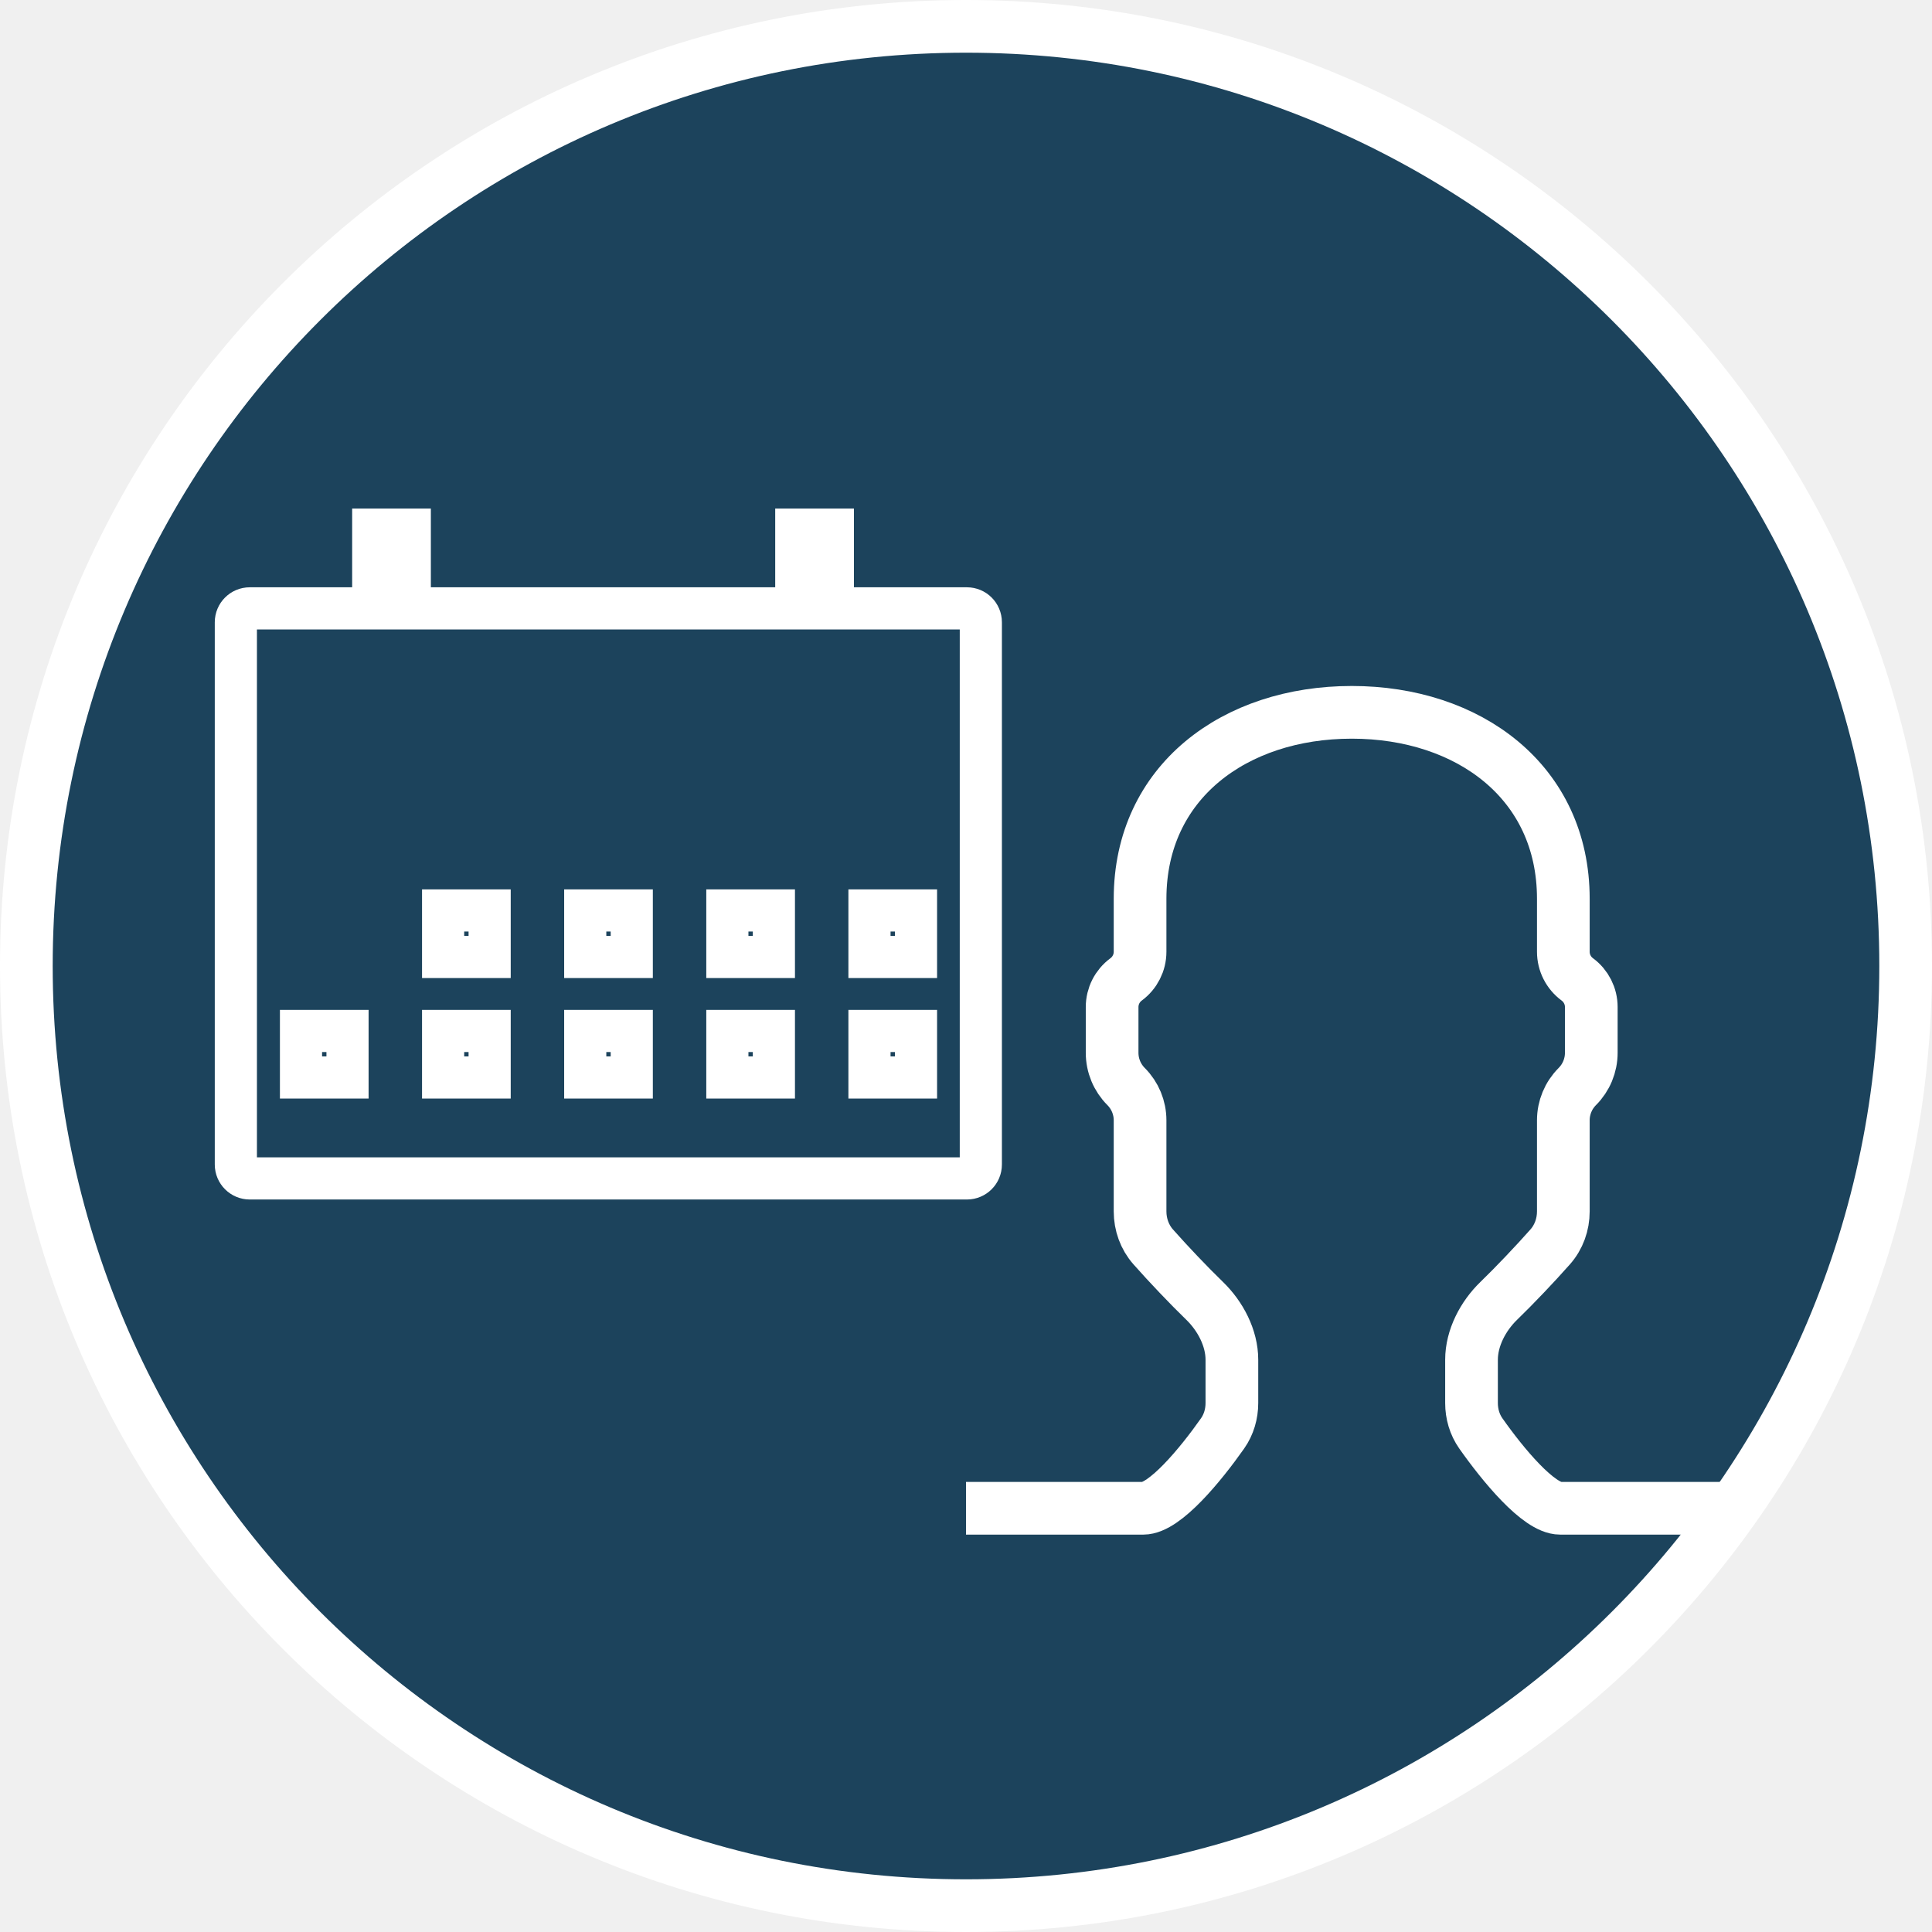
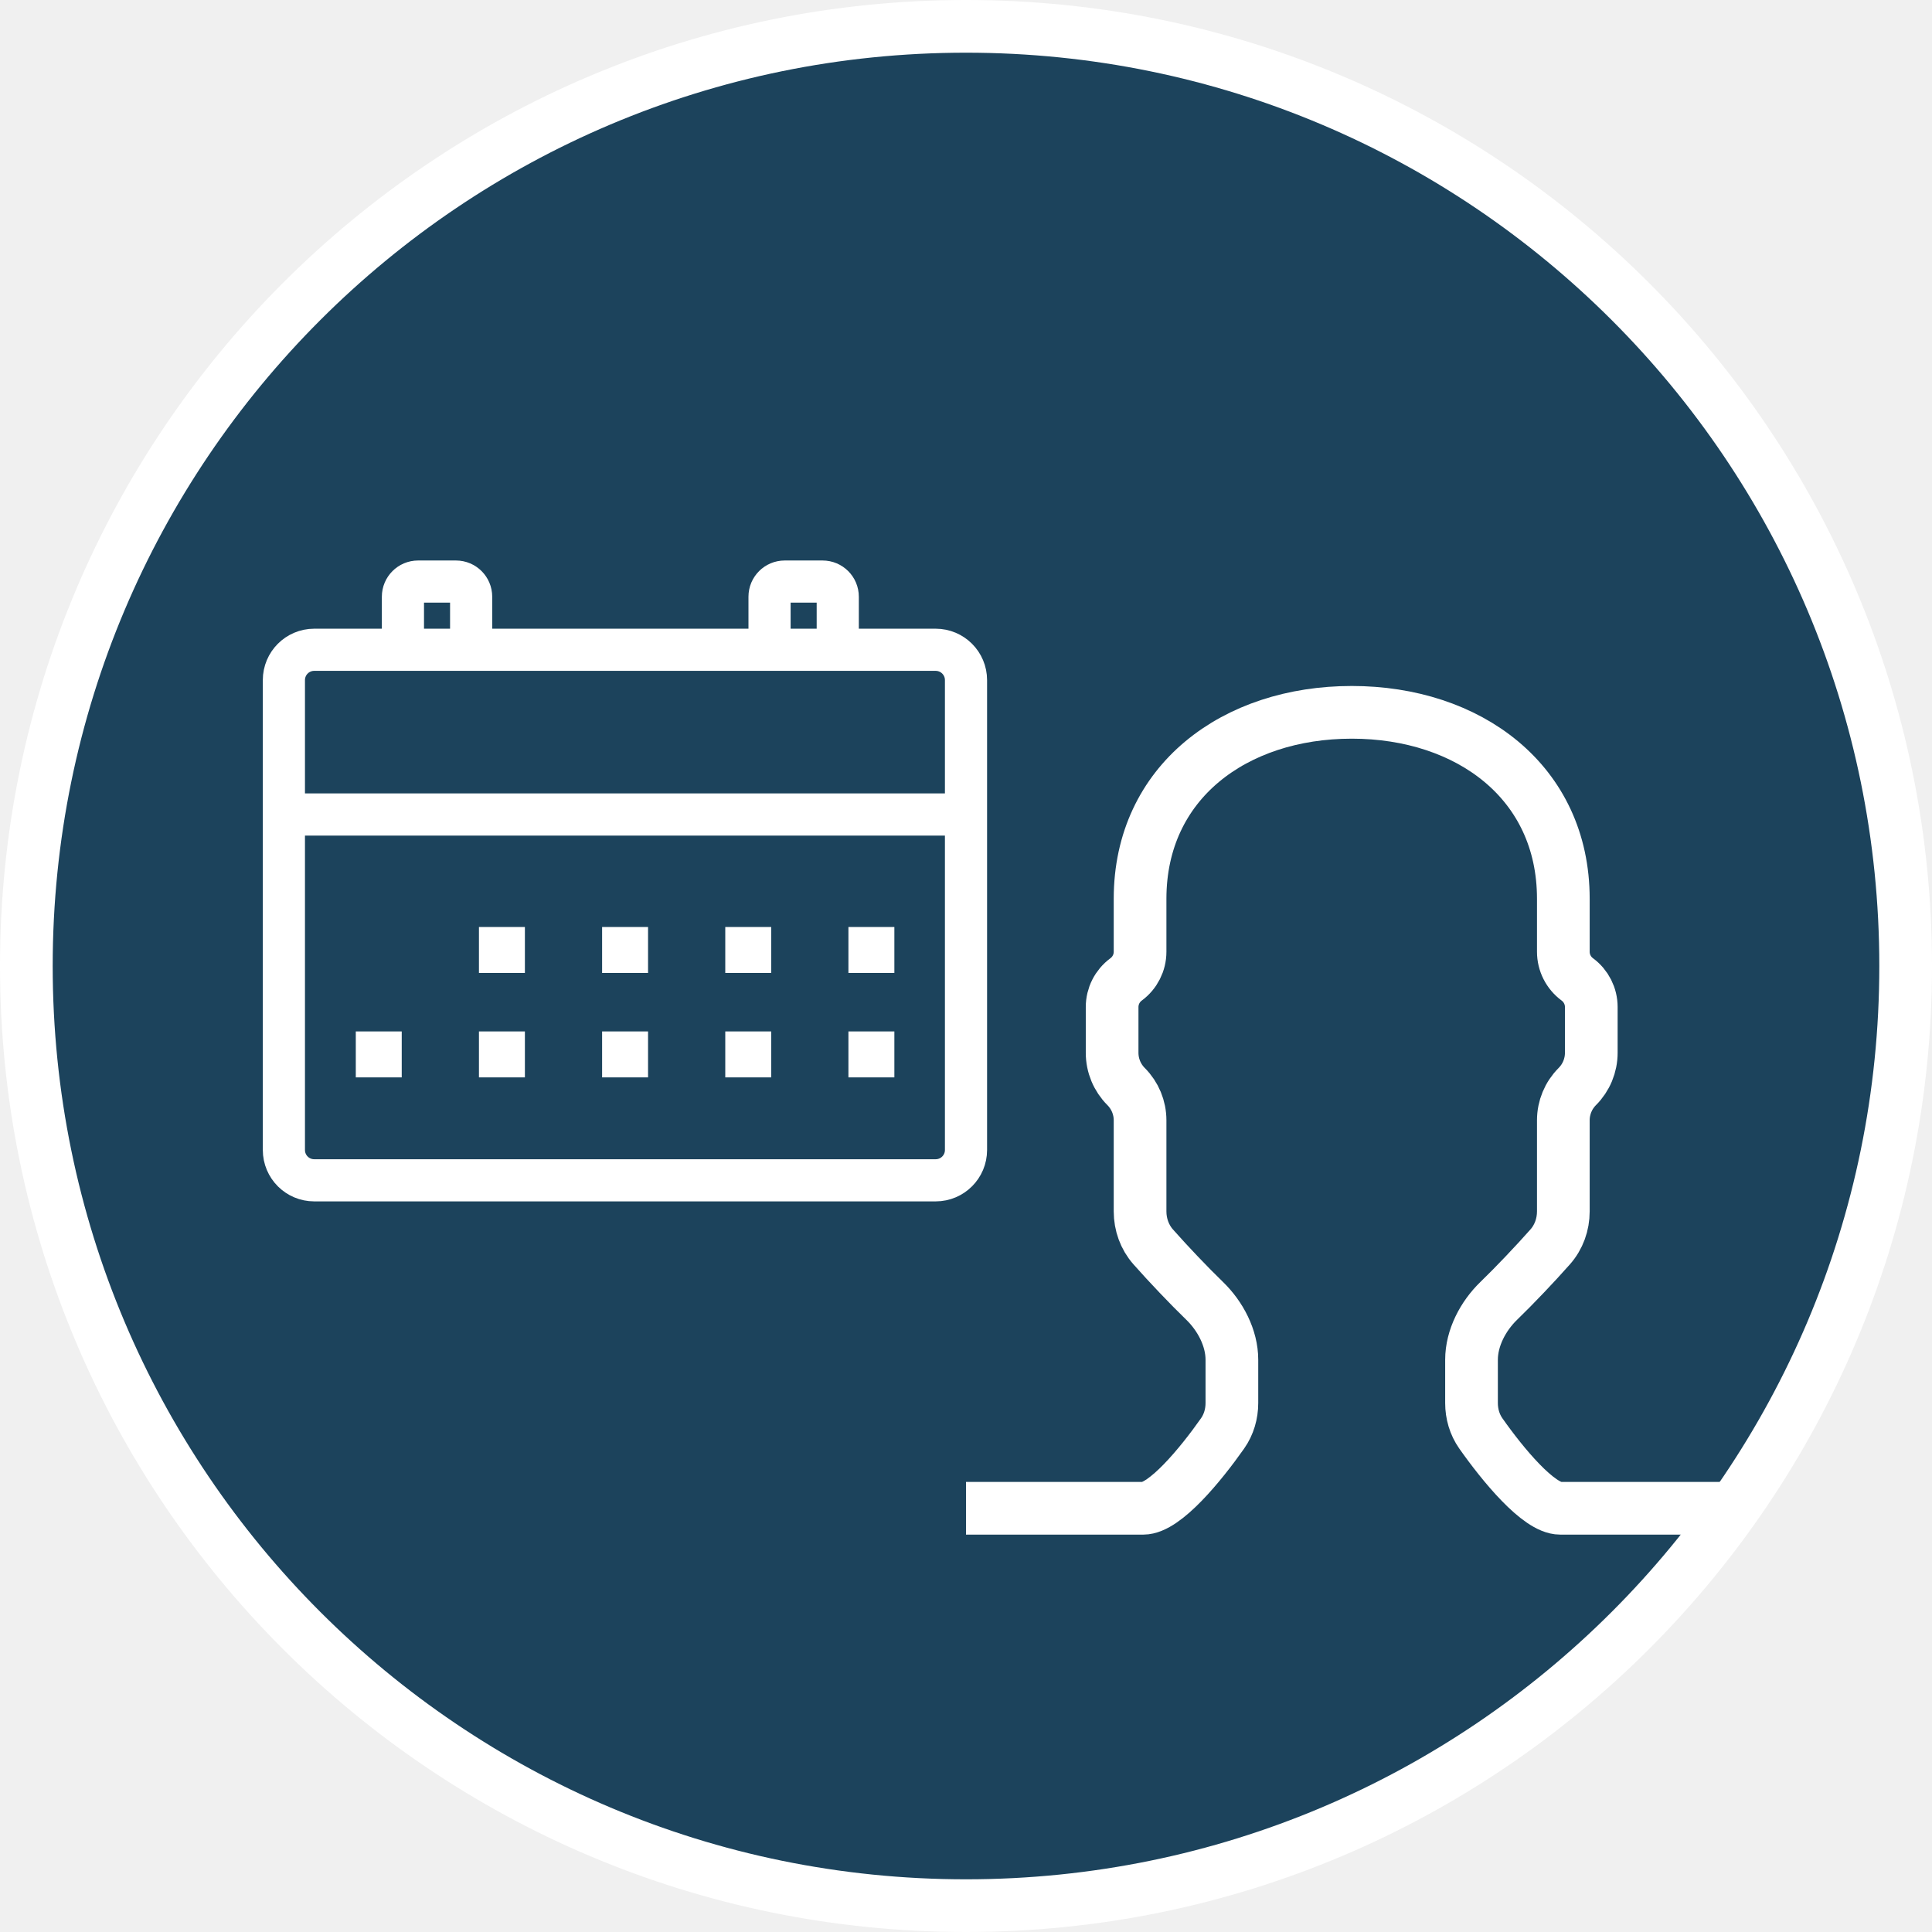
<svg xmlns="http://www.w3.org/2000/svg" width="550" height="550" viewBox="0 0 550 550" fill="none">
  <circle cx="275" cy="275" r="267.5" fill="#1C435C" stroke="white" stroke-width="15" />
  <path d="M384.801 202.785C351.528 202.785 324.555 222.591 324.555 255.864V270.942C324.555 274.049 323.078 276.971 320.576 278.814V278.814C318.074 280.657 316.597 283.579 316.597 286.686V299.715C316.597 303.317 318.029 306.772 320.576 309.32V309.32C323.123 311.867 324.555 315.322 324.555 318.925V344.858C324.555 348.578 325.837 352.191 328.304 354.974C332.715 359.952 338.345 365.878 342.945 370.338C347.409 374.665 350.693 380.888 350.693 387.104V399.414C350.693 402.504 349.819 405.536 348.042 408.063C341.832 416.897 331.578 429.374 325.466 429.374H275M384.801 202.783C418.075 202.783 445.048 222.588 445.048 255.862V270.939C445.048 274.046 446.525 276.968 449.026 278.811V278.811C451.528 280.654 453.005 283.576 453.005 286.683V299.712C453.005 303.315 451.574 306.77 449.026 309.317V309.317C446.479 311.865 445.048 315.32 445.048 318.922V344.855C445.048 348.575 443.766 352.188 441.298 354.972C436.887 359.949 431.258 365.876 426.657 370.335C422.193 374.662 418.91 380.885 418.91 387.101V399.411C418.91 402.501 419.783 405.533 421.56 408.06C427.771 416.894 438.025 429.371 444.136 429.371H494.602" stroke="white" stroke-width="15" />
-   <path d="M132.146 259.188H126.146V265.188V266.432V272.432H132.146H133.391H139.391V266.432V265.188V259.188H133.391H132.146ZM172.605 259.188H166.605V265.188V266.432V272.432H172.605H173.85H179.85V266.432V265.188V259.188H173.85H172.605ZM213.064 259.188H207.064V265.188V266.432V272.432H213.064H214.309H220.309V266.432V265.188V259.188H214.309H213.064ZM128.658 173.19H214.685H220.685H243.093H249.093H275.263C277.45 173.19 279.222 174.962 279.222 177.149V221.304V331.514C279.222 333.701 277.45 335.474 275.263 335.474H71.102C68.916 335.474 67.143 333.701 67.143 331.514V221.304V177.149C67.143 174.962 68.916 173.19 71.102 173.19H94.25H100.25H122.658H128.658ZM116.658 161.19H106.25V150.782H116.658V161.19ZM253.523 259.188H247.523V265.188V266.432V272.432H253.523H254.767H260.767V266.432V265.188V259.188H254.767H253.523ZM91.688 293.495H85.688V299.495V300.739V306.739H91.688H92.932H98.932V300.739V299.495V293.495H92.932H91.688ZM132.146 293.495H126.146V299.495V300.739V306.739H132.146H133.391H139.391V300.739V299.495V293.495H133.391H132.146ZM172.605 293.495H166.605V299.495V300.739V306.739H172.605H173.85H179.85V300.739V299.495V293.495H173.85H172.605ZM213.064 293.495H207.064V299.495V300.739V306.739H213.064H214.309H220.309V300.739V299.495V293.495H214.309H213.064ZM253.523 293.495H247.523V299.495V300.739V306.739H253.523H254.767H260.767V300.739V299.495V293.495H254.767H253.523ZM226.685 161.19V150.782H237.093V161.19H226.685Z" stroke="white" stroke-width="12" />
+   <path d="M80.817 231.873V327.38C80.817 332.146 84.681 336.01 89.448 336.01H266.37C271.136 336.01 275 332.146 275 327.38V231.873M80.817 231.873V193.609C80.817 188.843 84.681 184.979 89.448 184.979H266.37C271.136 184.979 275 188.843 275 193.609V231.873M80.817 231.873H275M142.347 269.902H143.426V270.981H142.347V269.902ZM177.408 269.902H178.487V270.981H177.408V269.902ZM212.469 269.902H213.547V270.981H212.469V269.902ZM134.124 184.979V169.876C134.124 167.493 132.192 165.561 129.809 165.561H119.021C116.638 165.561 114.706 167.493 114.706 169.876V184.979H134.124ZM247.529 269.902H248.608V270.981H247.529V269.902ZM238.491 184.979V169.876C238.491 167.493 236.559 165.561 234.176 165.561H223.388C221.005 165.561 219.073 167.493 219.073 169.876V184.979H238.491ZM107.286 299.632H108.365V300.71H107.286V299.632ZM142.347 299.632H143.426V300.71H142.347V299.632ZM177.408 299.632H178.487V300.71H177.408V299.632ZM212.469 299.632H213.547V300.71H212.469V299.632ZM247.529 299.632H248.608V300.71H247.529V299.632Z" stroke="white" stroke-width="12" />
</svg>
